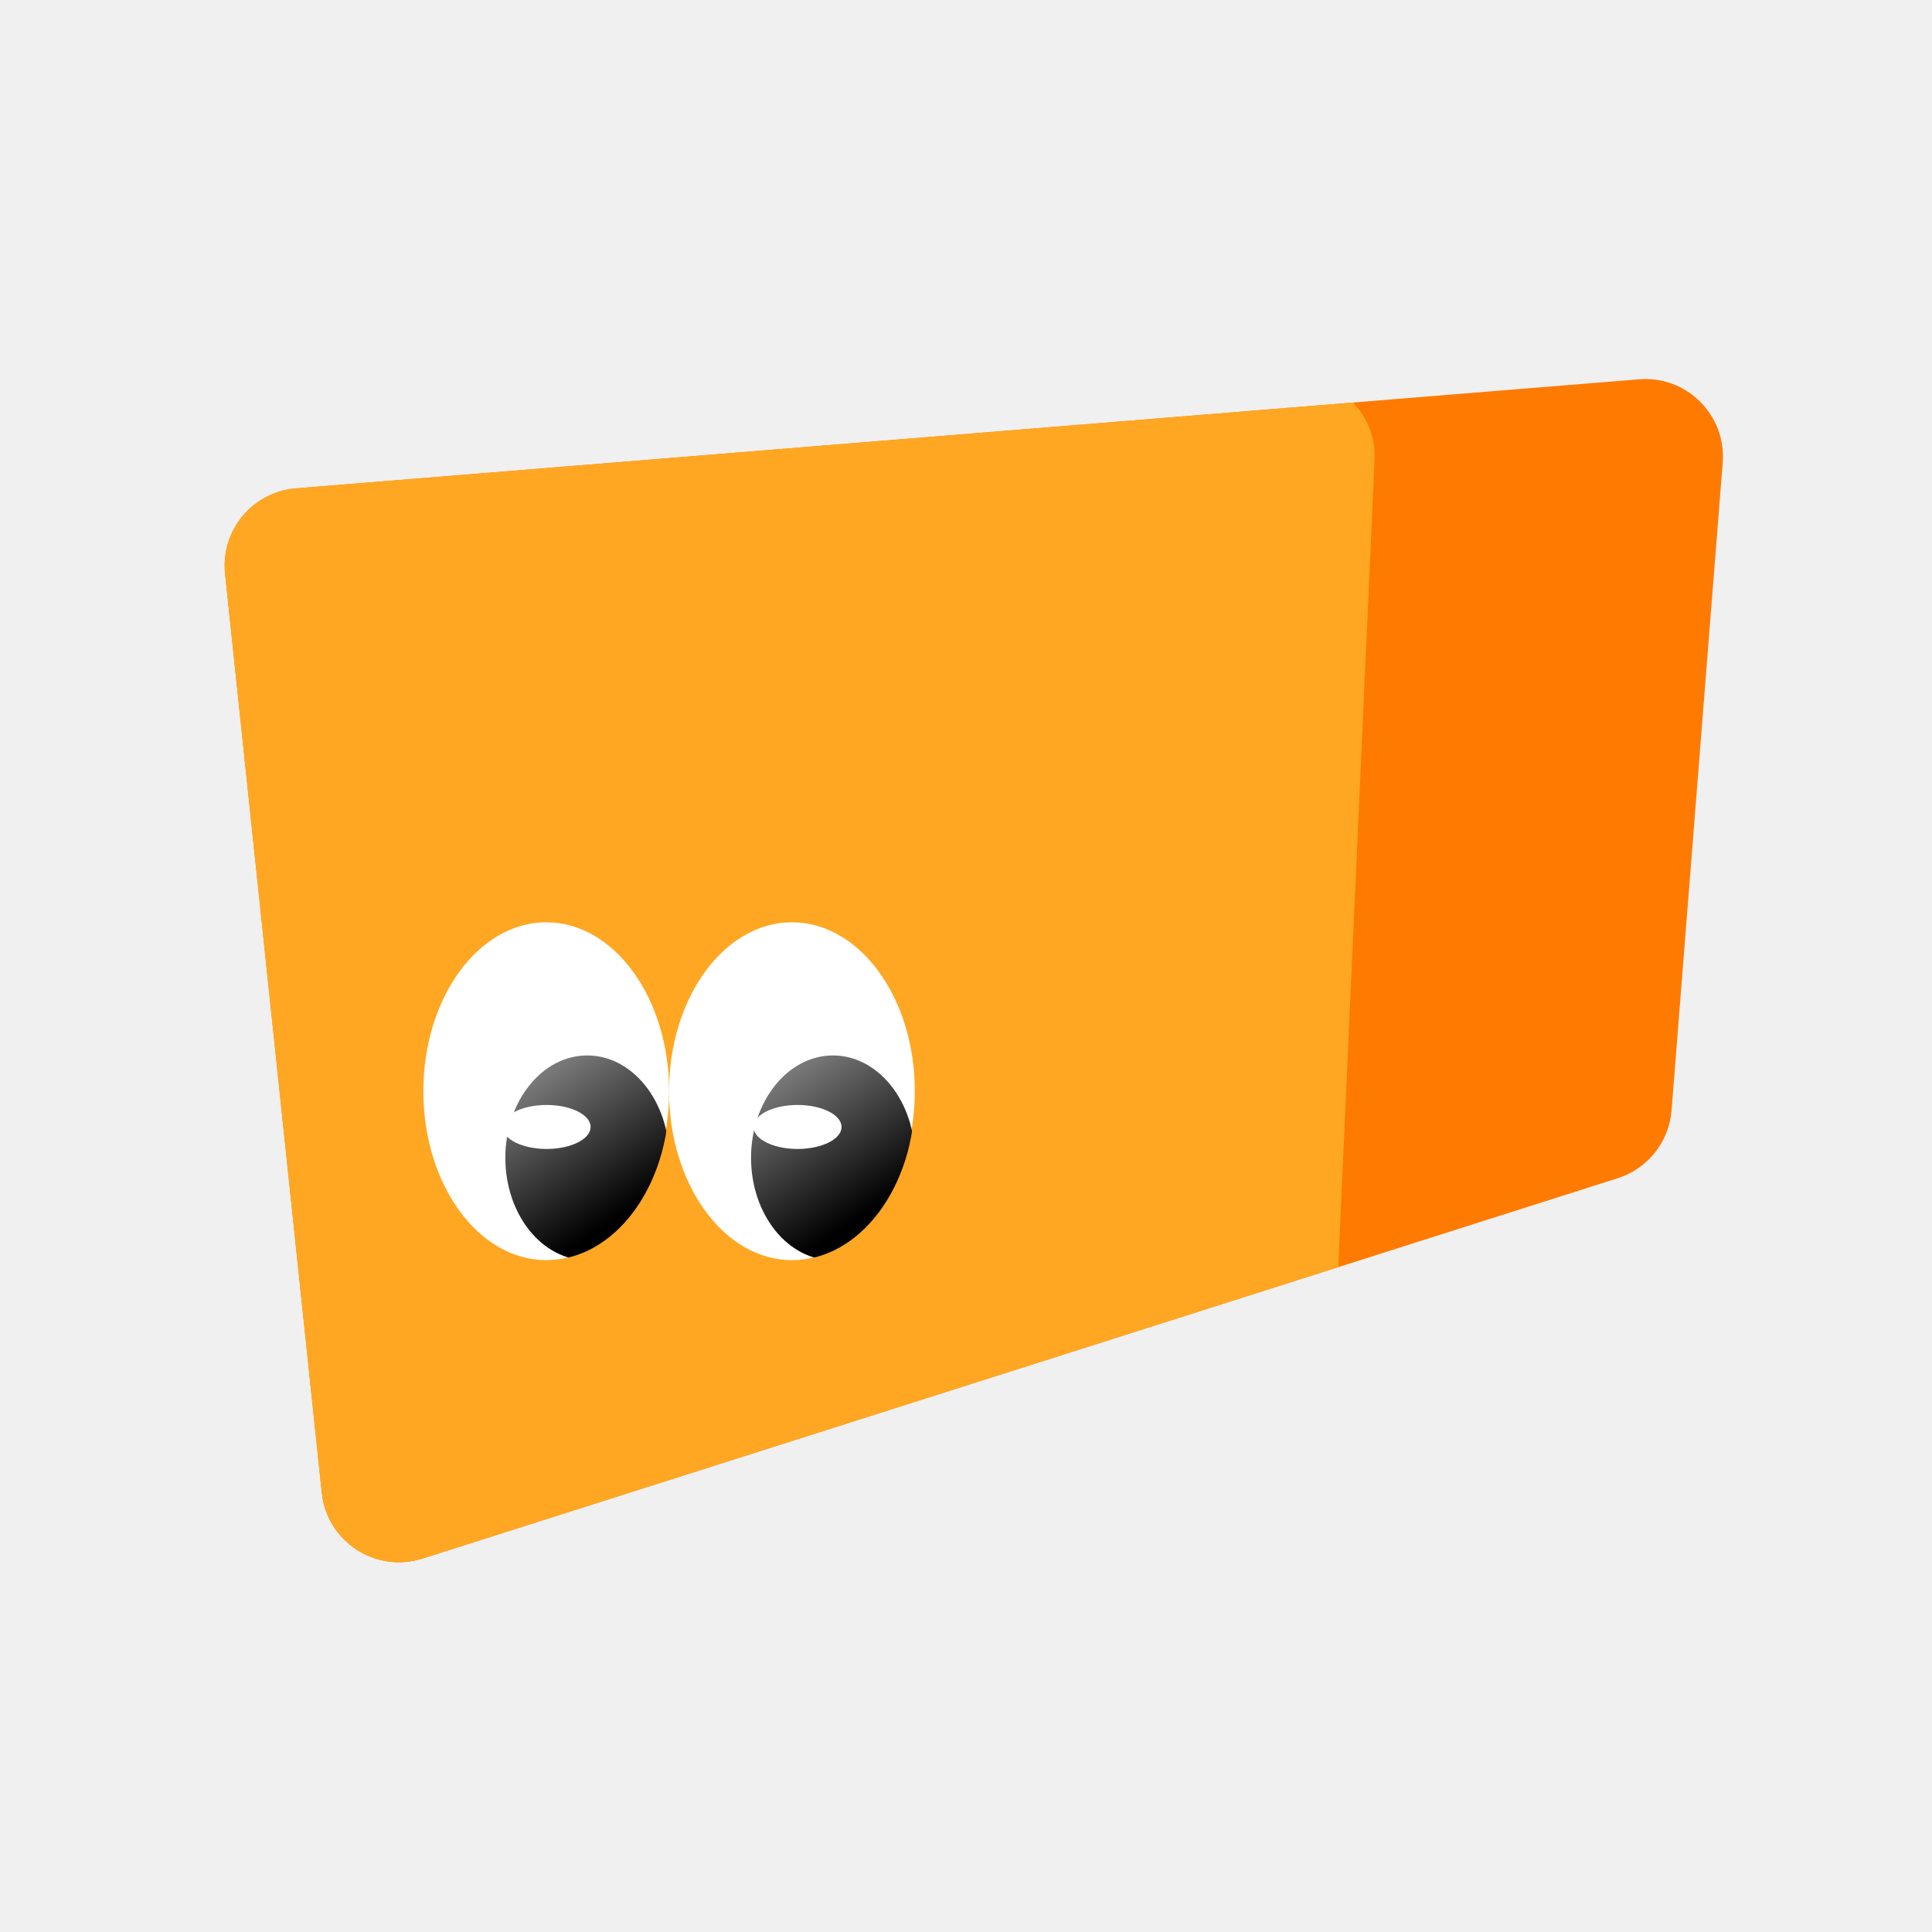
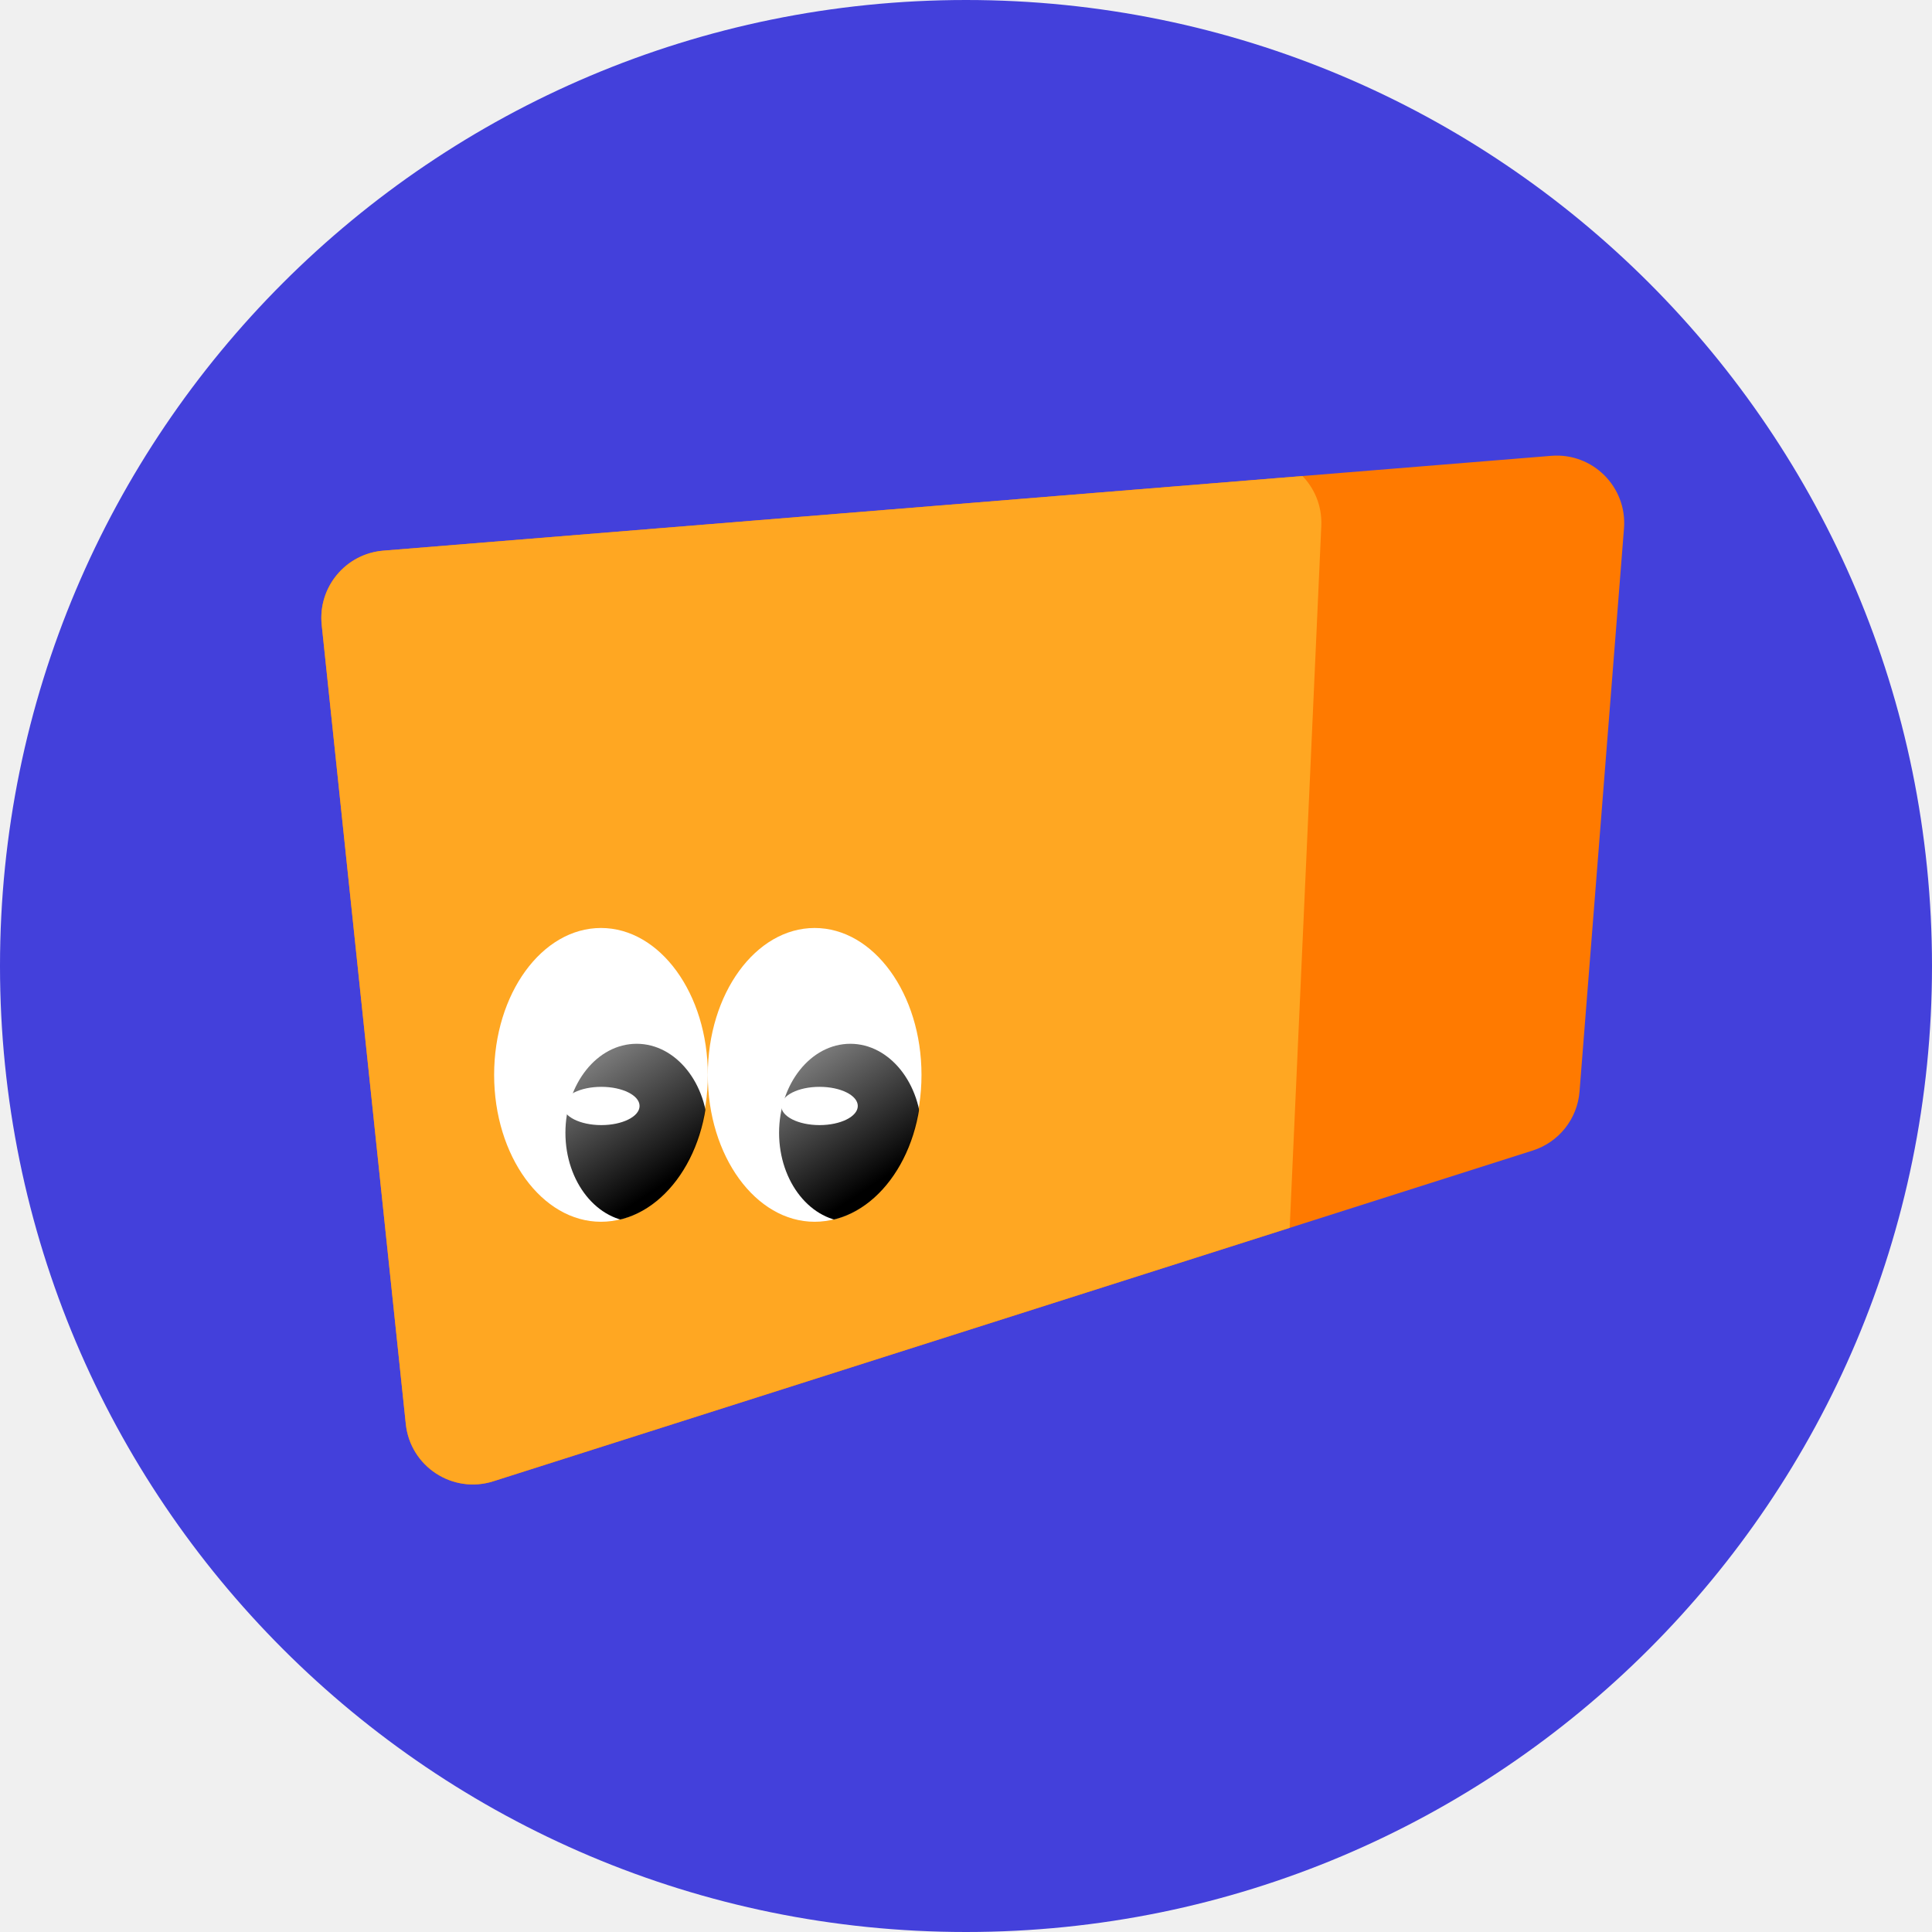
- <svg xmlns="http://www.w3.org/2000/svg" width="80" height="80" viewBox="0 0 80 80" fill="none">
-   <g id="Frame 427319111">
-     <g id="Group 6481">
-       <path id="Subtract" fill-rule="evenodd" clip-rule="evenodd" d="M71.333 19.162C71.488 17.189 69.842 15.546 67.87 15.706L12.255 20.222C10.456 20.368 9.131 21.967 9.32 23.761L13.325 61.812C13.537 63.836 15.555 65.154 17.494 64.537L66.987 48.787C68.232 48.391 69.113 47.28 69.216 45.978L71.333 19.162Z" fill="#FF7A00" />
-       <g id="Mask group">
-         <mask id="mask0_1922_14860" style="mask-type:alpha" maskUnits="userSpaceOnUse" x="9" y="15" width="63" height="50">
-           <path id="Subtract_2" fill-rule="evenodd" clip-rule="evenodd" d="M71.333 19.162C71.488 17.189 69.842 15.546 67.87 15.706L12.255 20.222C10.456 20.368 9.131 21.967 9.32 23.761L13.324 61.81C13.537 63.834 15.555 65.152 17.494 64.535L66.987 48.785C68.232 48.389 69.113 47.278 69.216 45.976L71.333 19.162Z" fill="#FFA722" />
-         </mask>
-         <g mask="url(#mask0_1922_14860)">
-           <path id="Rectangle 4571" d="M-15.269 24.326C-15.409 22.557 -14.087 21.01 -12.318 20.871L53.457 15.694C55.383 15.543 57.006 17.112 56.919 19.042L54.863 64.701C54.789 66.343 53.486 67.665 51.844 67.763L-8.406 71.359C-10.153 71.464 -11.663 70.15 -11.8 68.404L-15.269 24.326Z" fill="#FFA722" />
-         </g>
-       </g>
-       <g id="Group 6479">
-         <ellipse id="Ellipse 17" cx="32.792" cy="45.184" rx="5.088" ry="6.995" transform="rotate(-180 32.7923 45.1843)" fill="white" />
-         <ellipse id="Ellipse 18" cx="22.617" cy="45.184" rx="5.088" ry="6.995" transform="rotate(-180 22.6175 45.1843)" fill="white" />
-         <g id="Mask group_2">
-           <mask id="mask1_1922_14860" style="mask-type:alpha" maskUnits="userSpaceOnUse" x="27" y="38" width="11" height="15">
-             <ellipse id="Ellipse 8" cx="32.795" cy="45.4" rx="5.088" ry="6.783" transform="rotate(-180 32.7952 45.4001)" fill="white" />
-           </mask>
-           <g mask="url(#mask1_1922_14860)">
-             <ellipse id="Ellipse 12" cx="34.491" cy="47.944" rx="3.392" ry="4.24" transform="rotate(-180 34.4911 47.9439)" fill="url(#paint0_linear_1922_14860)" />
-           </g>
-         </g>
-         <g id="Mask group_3">
-           <mask id="mask2_1922_14860" style="mask-type:alpha" maskUnits="userSpaceOnUse" x="17" y="38" width="11" height="15">
-             <ellipse id="Ellipse 8_2" cx="22.62" cy="45.4" rx="5.088" ry="6.783" transform="rotate(-180 22.6204 45.4001)" fill="white" />
-           </mask>
-           <g mask="url(#mask2_1922_14860)">
-             <ellipse id="Ellipse 12_2" cx="24.316" cy="47.944" rx="3.392" ry="4.24" transform="rotate(-180 24.3163 47.9439)" fill="url(#paint1_linear_1922_14860)" />
-           </g>
-         </g>
-       </g>
-     </g>
-     <ellipse id="Ellipse 19" cx="22.634" cy="46.665" rx="1.822" ry="0.911" fill="white" />
-     <ellipse id="Ellipse 20" cx="33.025" cy="46.665" rx="1.822" ry="0.911" fill="white" />
+ <svg xmlns="http://www.w3.org/2000/svg" width="92" height="92" viewBox="0 0 92 92" fill="none">
+   <rect width="92" height="92" rx="46" fill="#4340DB" />
+   <path fill-rule="evenodd" clip-rule="evenodd" d="M77.333 25.162C77.488 23.189 75.842 21.546 73.87 21.706L18.255 26.222C16.456 26.368 15.131 27.967 15.32 29.761L19.325 67.811C19.538 69.835 21.555 71.154 23.494 70.537L72.987 54.787C74.232 54.391 75.113 53.28 75.216 51.978L77.333 25.162Z" fill="#FF7A00" />
+   <mask id="mask0_1922_14891" style="mask-type:alpha" maskUnits="userSpaceOnUse" x="15" y="21" width="63" height="50">
+     <path fill-rule="evenodd" clip-rule="evenodd" d="M77.333 25.162C77.488 23.189 75.842 21.546 73.87 21.706L18.255 26.222C16.456 26.368 15.131 27.967 15.32 29.761L19.324 67.81C19.537 69.834 21.555 71.152 23.494 70.535L72.987 54.785C74.232 54.389 75.113 53.278 75.216 51.976L77.333 25.162Z" fill="#FFA722" />
+   </mask>
+   <g mask="url(#mask0_1922_14891)">
+     <path d="M-9.269 30.326C-9.409 28.557 -8.087 27.01 -6.318 26.871L59.457 21.694C61.383 21.543 63.006 23.112 62.919 25.042L60.863 70.701C60.789 72.343 59.486 73.665 57.844 73.763L-2.406 77.359C-4.154 77.464 -5.663 76.15 -5.8 74.404L-9.269 30.326Z" fill="#FFA722" />
  </g>
+   <ellipse cx="38.792" cy="51.184" rx="5.088" ry="6.995" transform="rotate(-180 38.7923 51.1843)" fill="white" />
+   <ellipse cx="28.617" cy="51.184" rx="5.088" ry="6.995" transform="rotate(-180 28.6175 51.1843)" fill="white" />
+   <mask id="mask1_1922_14891" style="mask-type:alpha" maskUnits="userSpaceOnUse" x="33" y="44" width="11" height="15">
+     <ellipse cx="38.795" cy="51.4" rx="5.088" ry="6.783" transform="rotate(-180 38.7952 51.4001)" fill="white" />
+   </mask>
+   <g mask="url(#mask1_1922_14891)">
+     <ellipse cx="40.491" cy="53.944" rx="3.392" ry="4.24" transform="rotate(-180 40.4911 53.9439)" fill="url(#paint0_linear_1922_14891)" />
+   </g>
+   <mask id="mask2_1922_14891" style="mask-type:alpha" maskUnits="userSpaceOnUse" x="23" y="44" width="11" height="15">
+     <ellipse cx="28.62" cy="51.4" rx="5.088" ry="6.783" transform="rotate(-180 28.6204 51.4001)" fill="white" />
+   </mask>
+   <g mask="url(#mask2_1922_14891)">
+     <ellipse cx="30.316" cy="53.944" rx="3.392" ry="4.24" transform="rotate(-180 30.3163 53.9439)" fill="url(#paint1_linear_1922_14891)" />
+   </g>
+   <ellipse cx="28.634" cy="52.665" rx="1.822" ry="0.911" fill="white" />
+   <ellipse cx="39.025" cy="52.665" rx="1.822" ry="0.911" fill="white" />
  <defs>
-     <linearGradient id="paint0_linear_1922_14860" x1="33.267" y1="45.564" x2="36.912" y2="51.031" gradientUnits="userSpaceOnUse">
+     <linearGradient id="paint0_linear_1922_14891" x1="39.267" y1="51.564" x2="42.912" y2="57.031" gradientUnits="userSpaceOnUse">
      <stop />
      <stop offset="1" stop-opacity="0.53" />
    </linearGradient>
-     <linearGradient id="paint1_linear_1922_14860" x1="22.94" y1="45.564" x2="26.585" y2="51.031" gradientUnits="userSpaceOnUse">
+     <linearGradient id="paint1_linear_1922_14891" x1="28.94" y1="51.564" x2="32.585" y2="57.031" gradientUnits="userSpaceOnUse">
      <stop />
      <stop offset="1" stop-opacity="0.53" />
    </linearGradient>
  </defs>
</svg>
